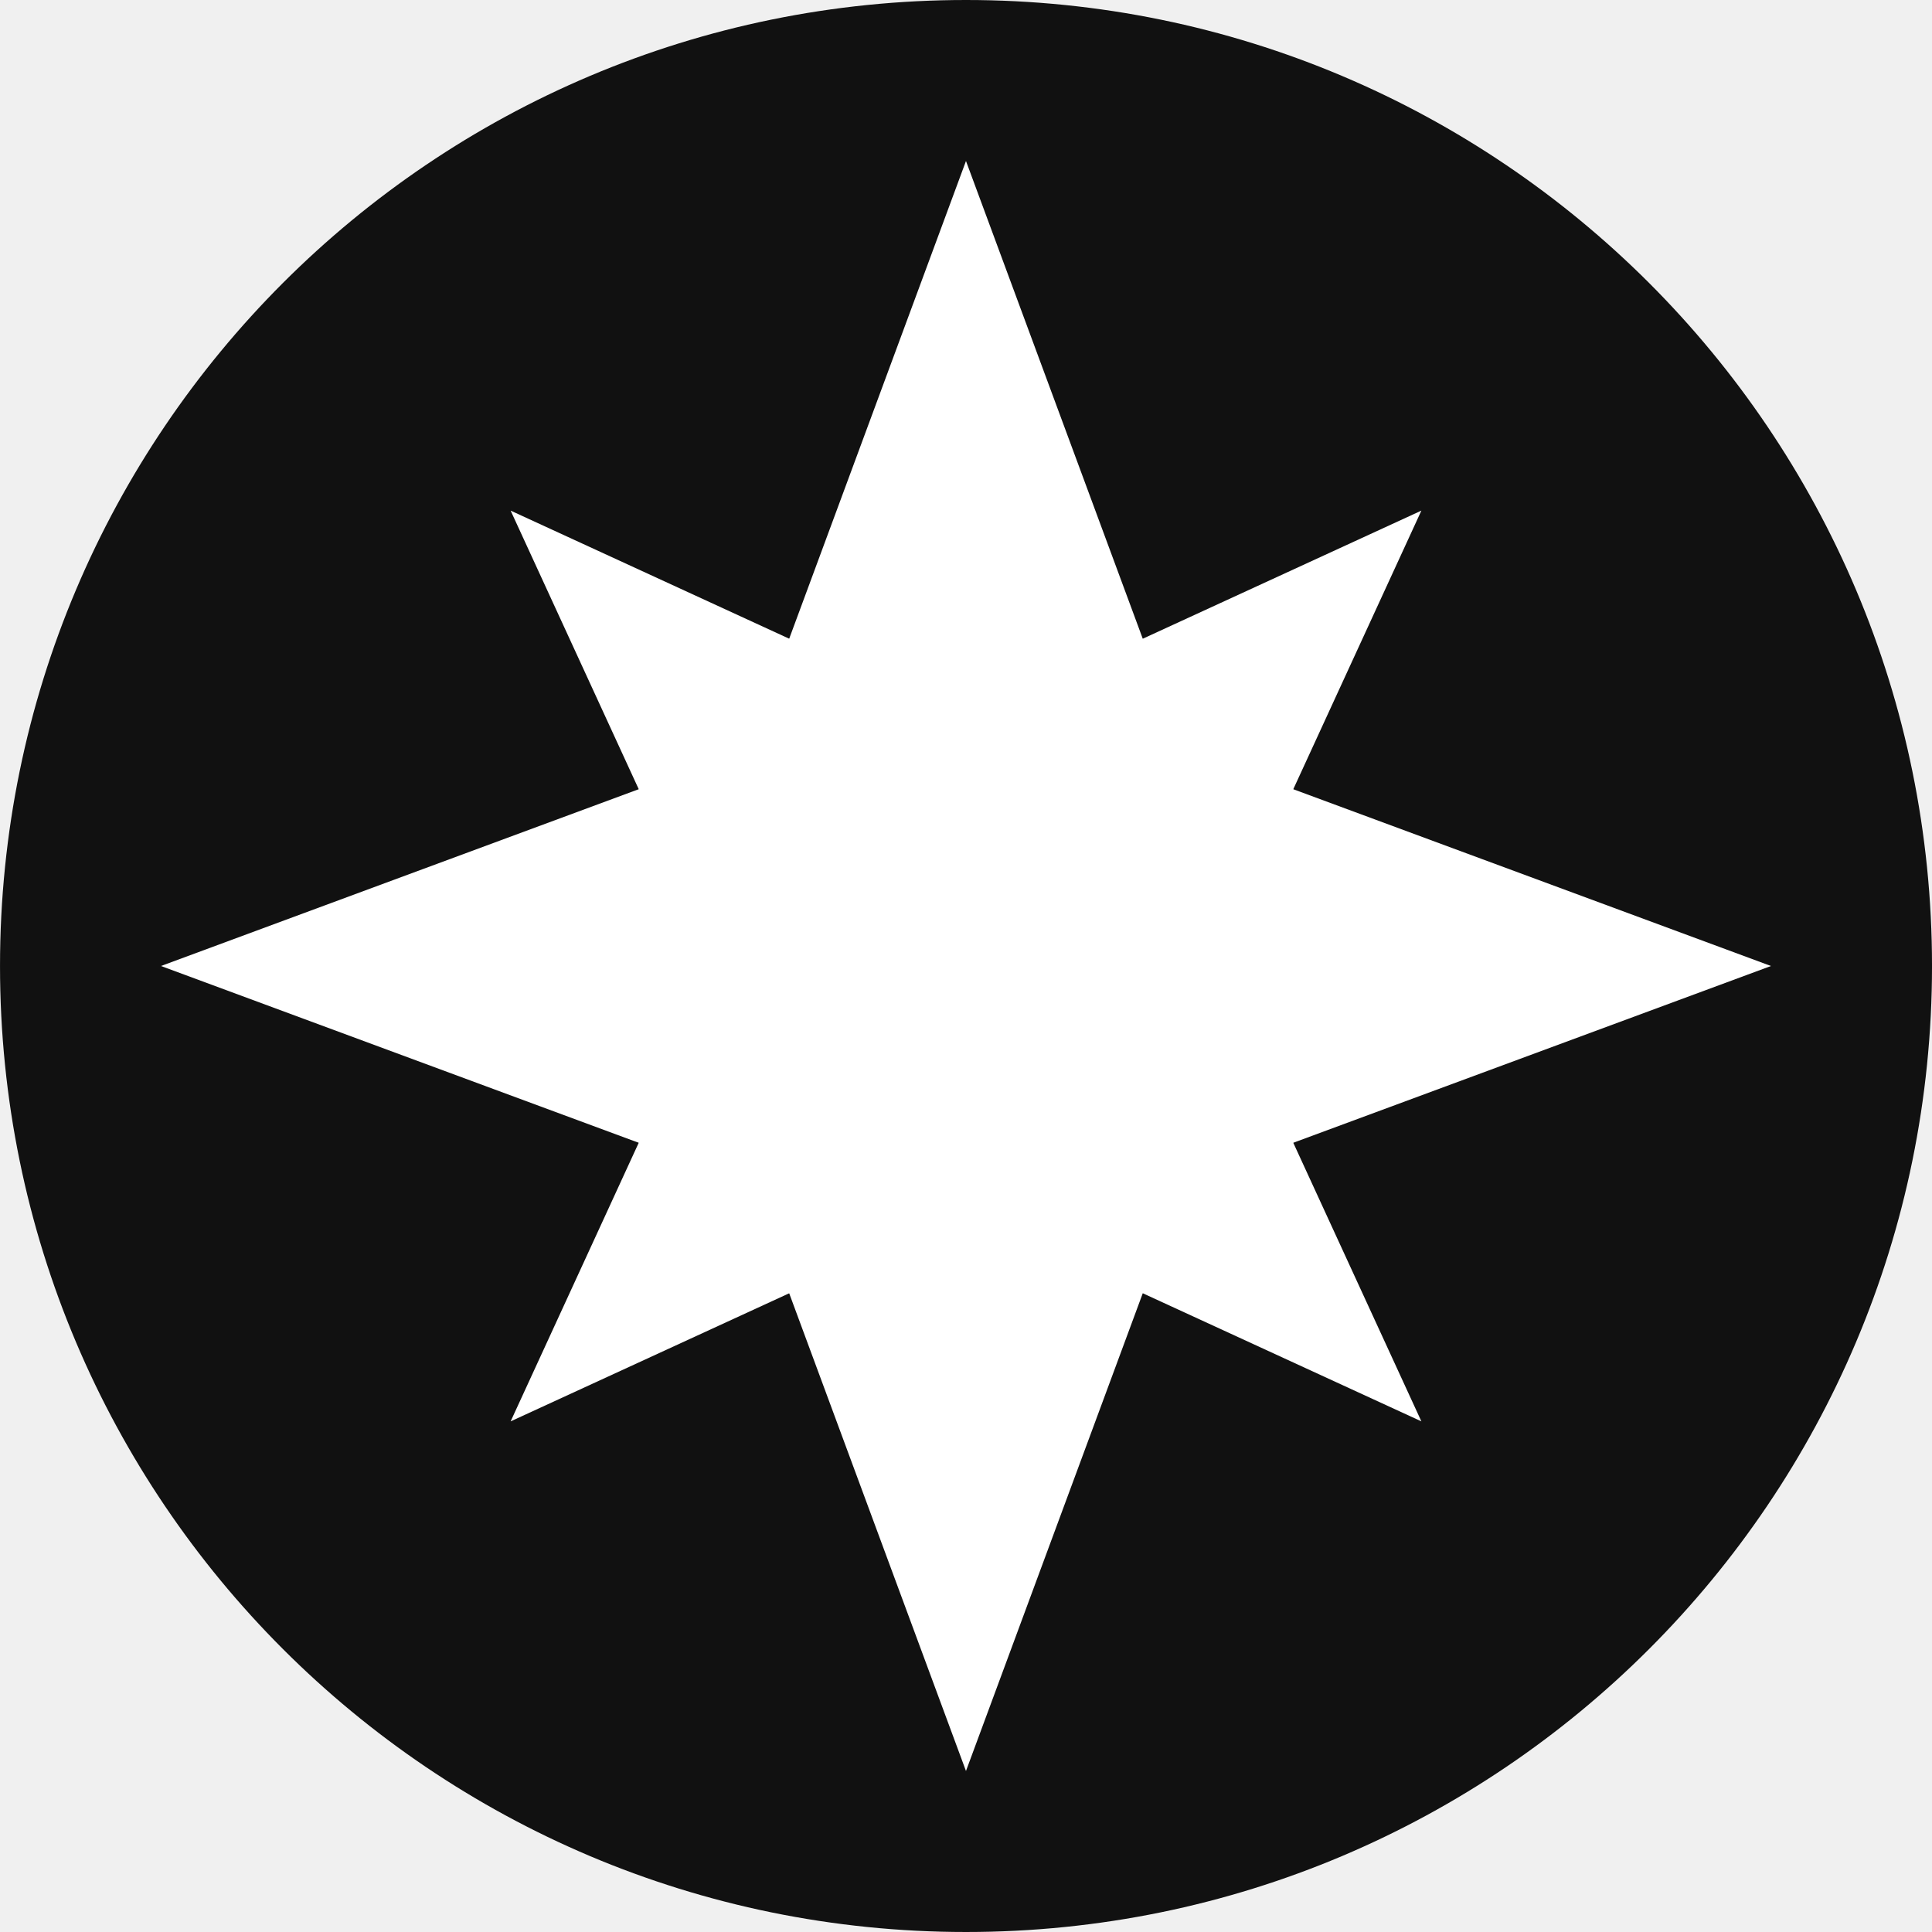
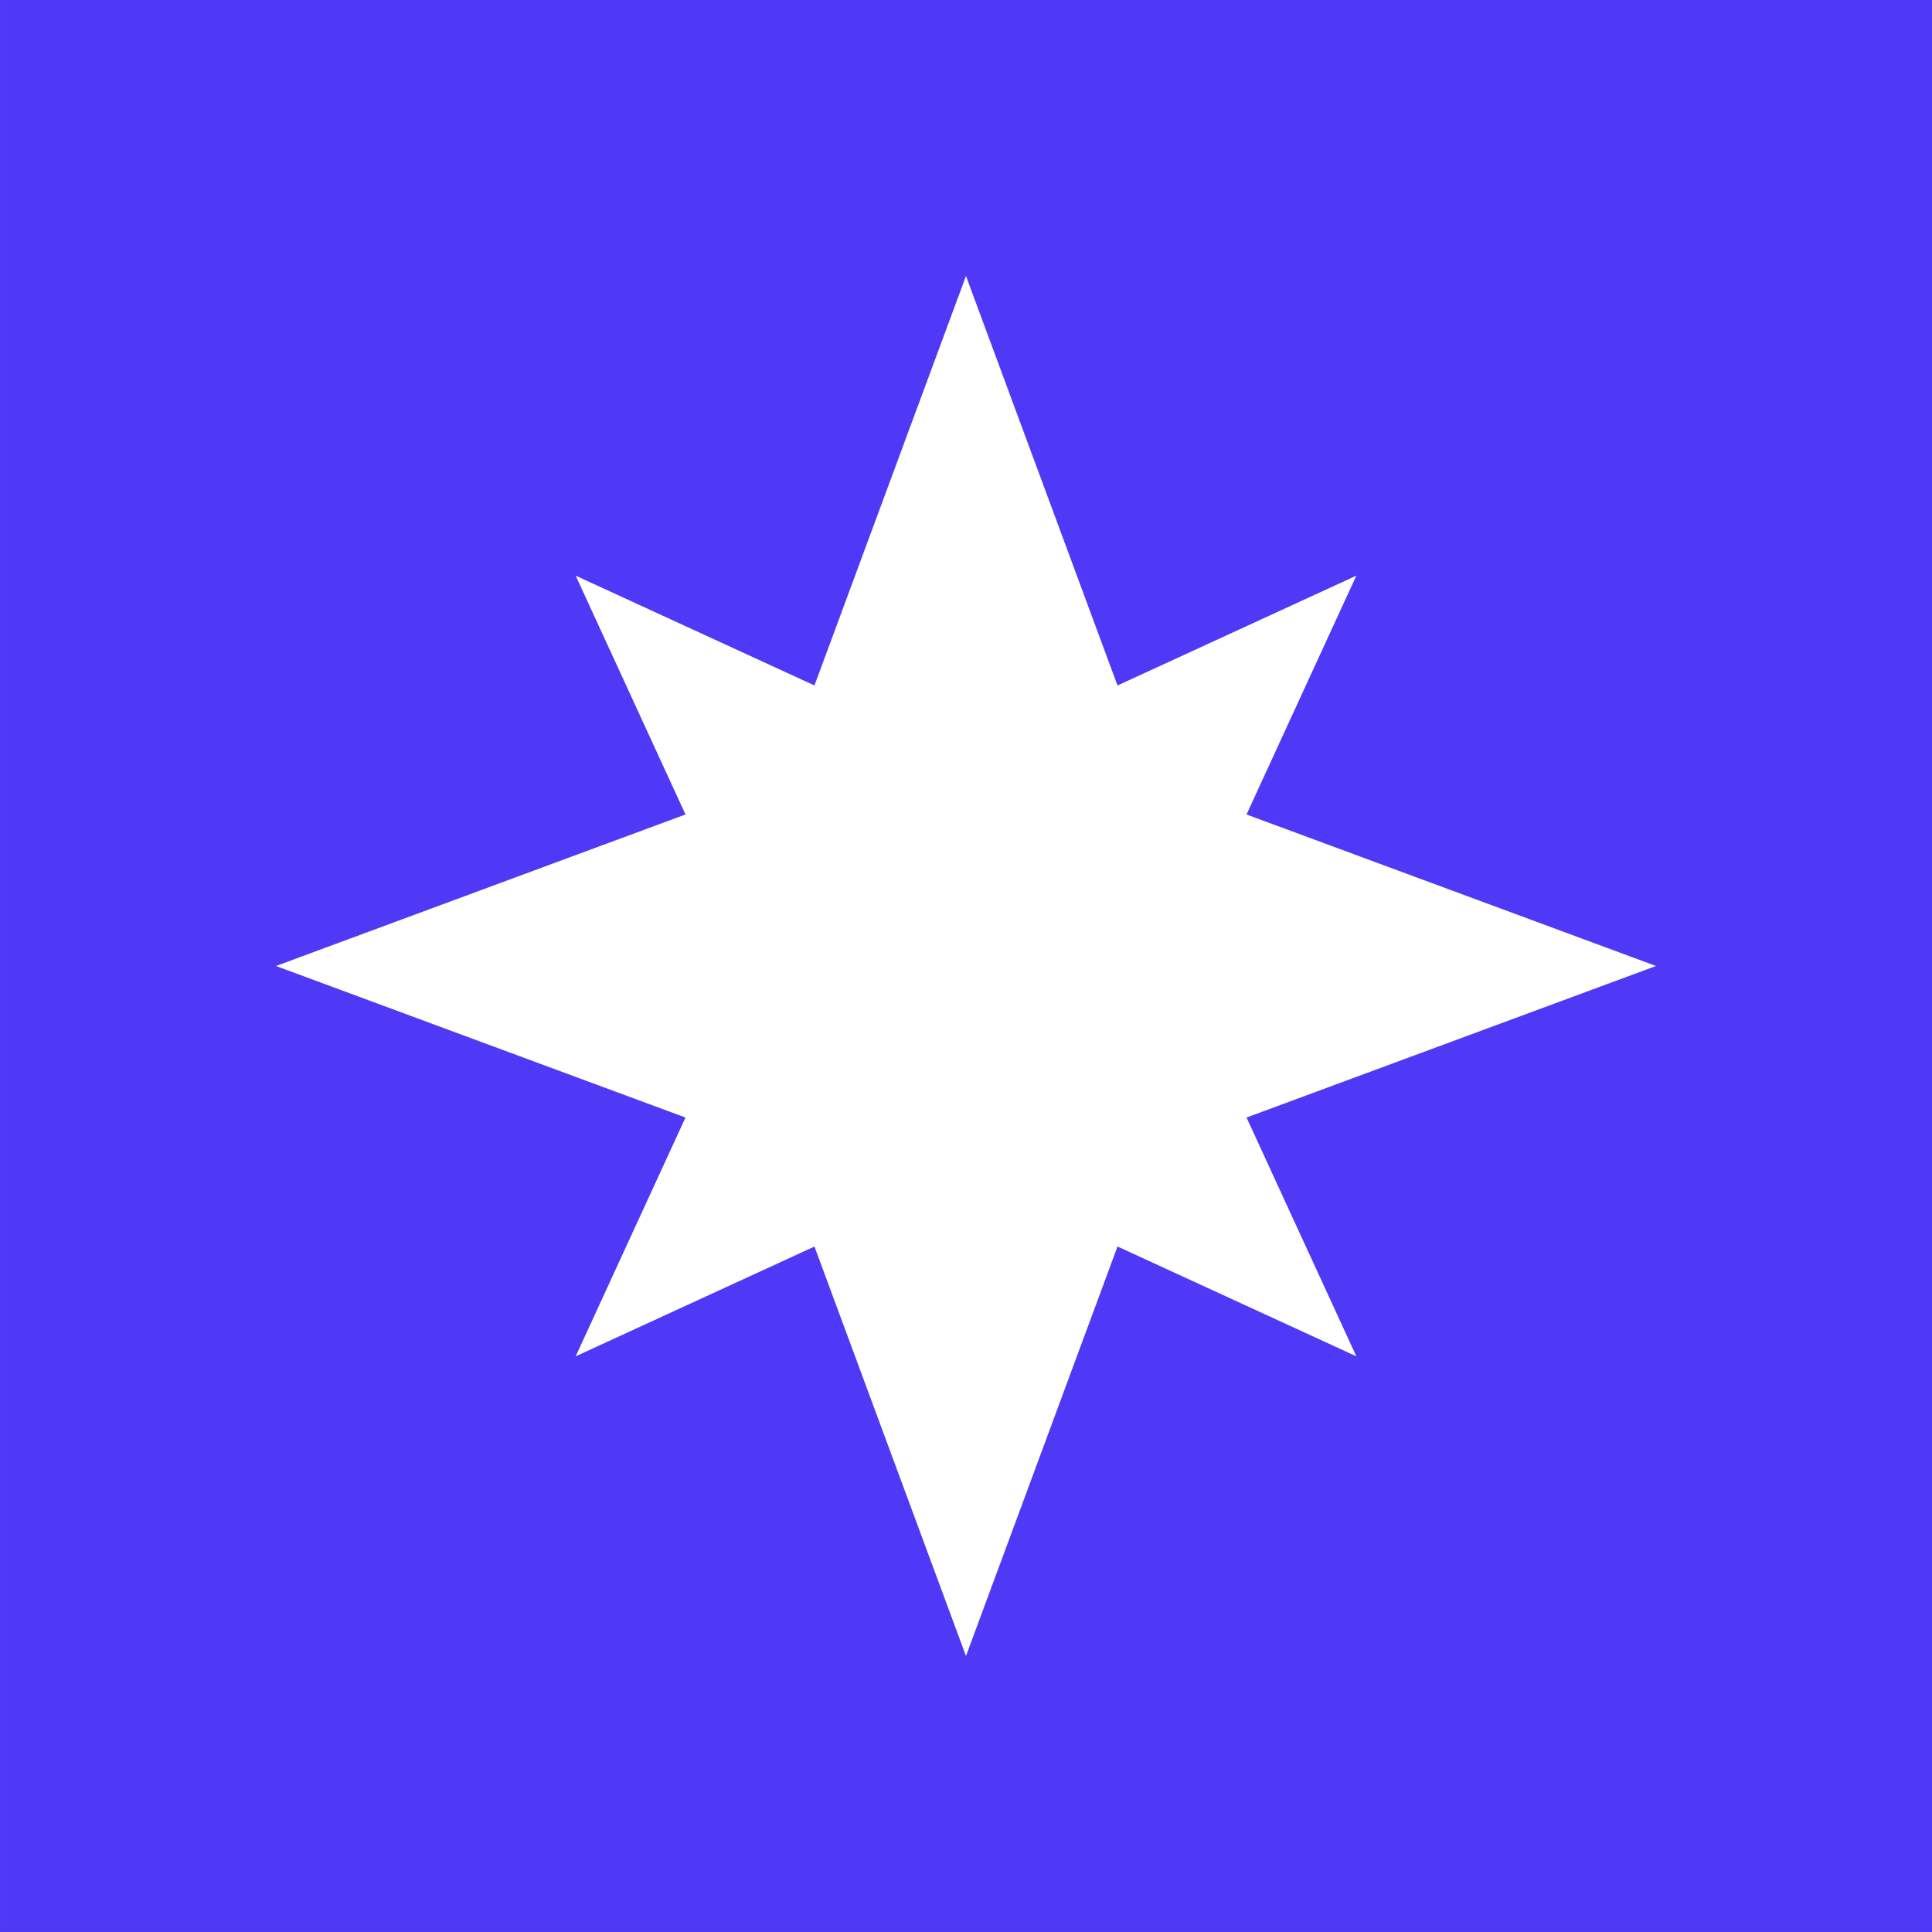
- <svg xmlns="http://www.w3.org/2000/svg" width="100%" height="100%" viewBox="0 0 600 600" version="1.1" xml:space="preserve" style="fill-rule:evenodd;clip-rule:evenodd;stroke-linejoin:round;stroke-miterlimit:2;">
-   <g transform="matrix(1,0,0,1,-660,-240)">
-     <g transform="matrix(0.191185,0,0,0.191185,1044.02,247.001)">
-       <g transform="matrix(10.9055,0,0,10.9055,-6906.41,-2454.73)">
-         <circle cx="593" cy="365.62" r="143.887" style="fill:rgb(17,17,17);" />
+ <svg xmlns="http://www.w3.org/2000/svg" width="100%" height="100%" viewBox="0 0 700 700" version="1.1" xml:space="preserve" style="fill-rule:evenodd;clip-rule:evenodd;stroke-linejoin:round;stroke-miterlimit:2;">
+   <g transform="matrix(1,0,0,1,-610,-190)">
+     <g id="Brand-Mark" transform="matrix(0.191185,0,0,0.191185,1044.02,247.001)">
+       <g transform="matrix(14.1074,0,0,14.1074,-7453.59,-7345.76)">
+         <rect x="367.428" y="499.568" width="259.535" height="259.535" style="fill:rgb(79,57,246);" />
      </g>
-     </g>
-     <g transform="matrix(0.191185,0,0,0.191185,1044.02,247.001)">
      <g transform="matrix(11.9933,0,0,11.9933,-14308.8,-4231.67)">
        <path d="M1156.42,371.588L1185.87,451.171L1265.45,480.619L1185.87,510.067L1156.42,589.649L1126.97,510.067L1047.39,480.619L1126.97,451.171L1156.42,371.588Z" style="fill:white;" />
      </g>
-     </g>
-     <g transform="matrix(0.191185,0,0,0.191185,1044.02,247.001)">
      <g transform="matrix(6.78443,6.78443,-6.78443,6.78443,-5024.38,-9573.85)">
        <path d="M1156.42,371.588L1185.87,451.171L1265.45,480.619L1185.87,510.067L1156.42,589.649L1126.97,510.067L1047.39,480.619L1126.97,451.171L1156.42,371.588Z" style="fill:white;" />
      </g>
    </g>
  </g>
</svg>
